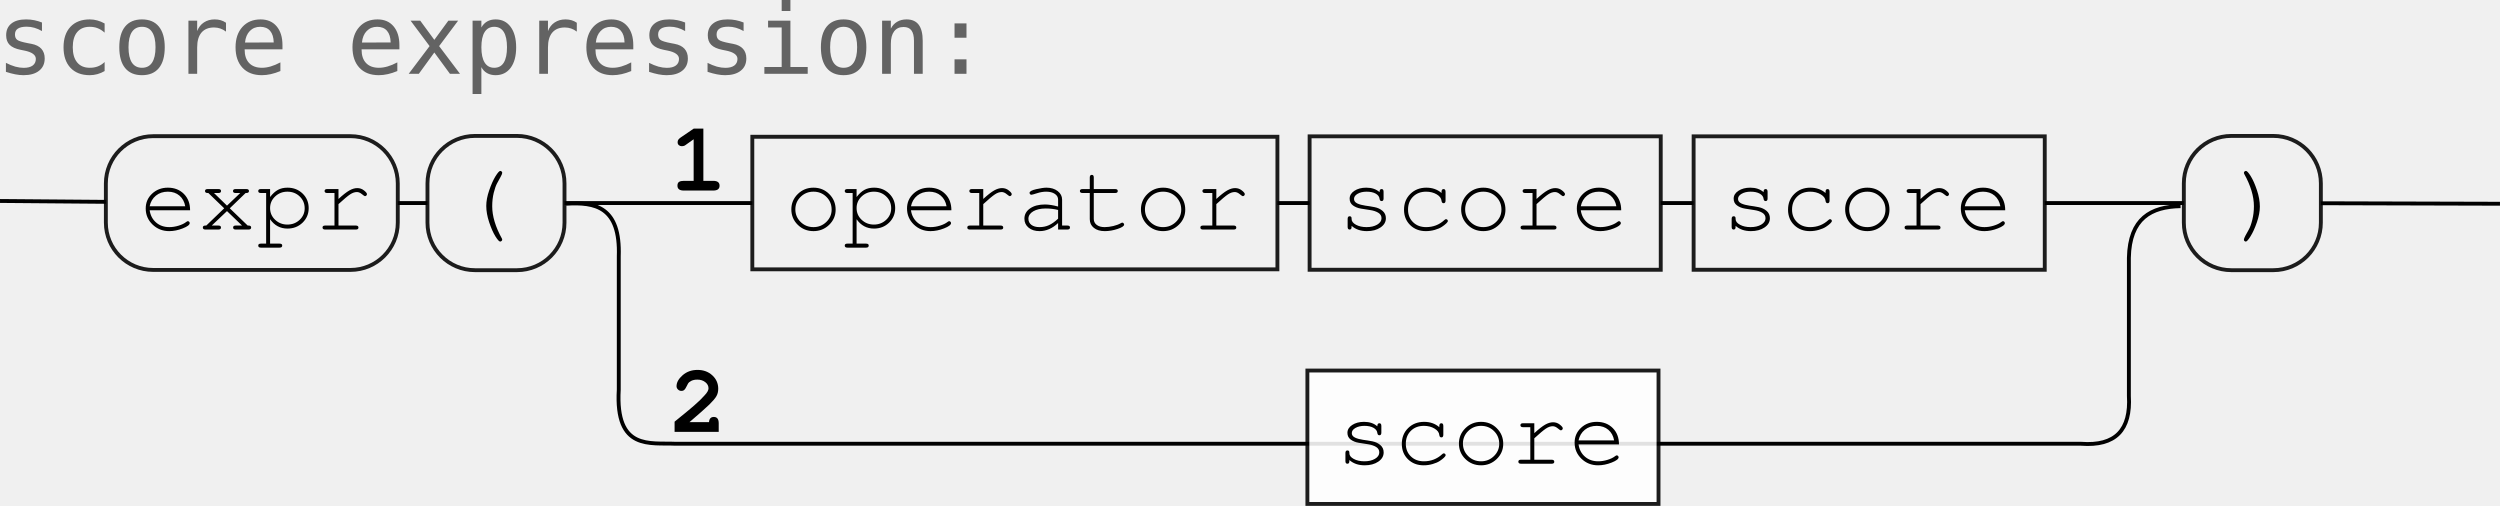
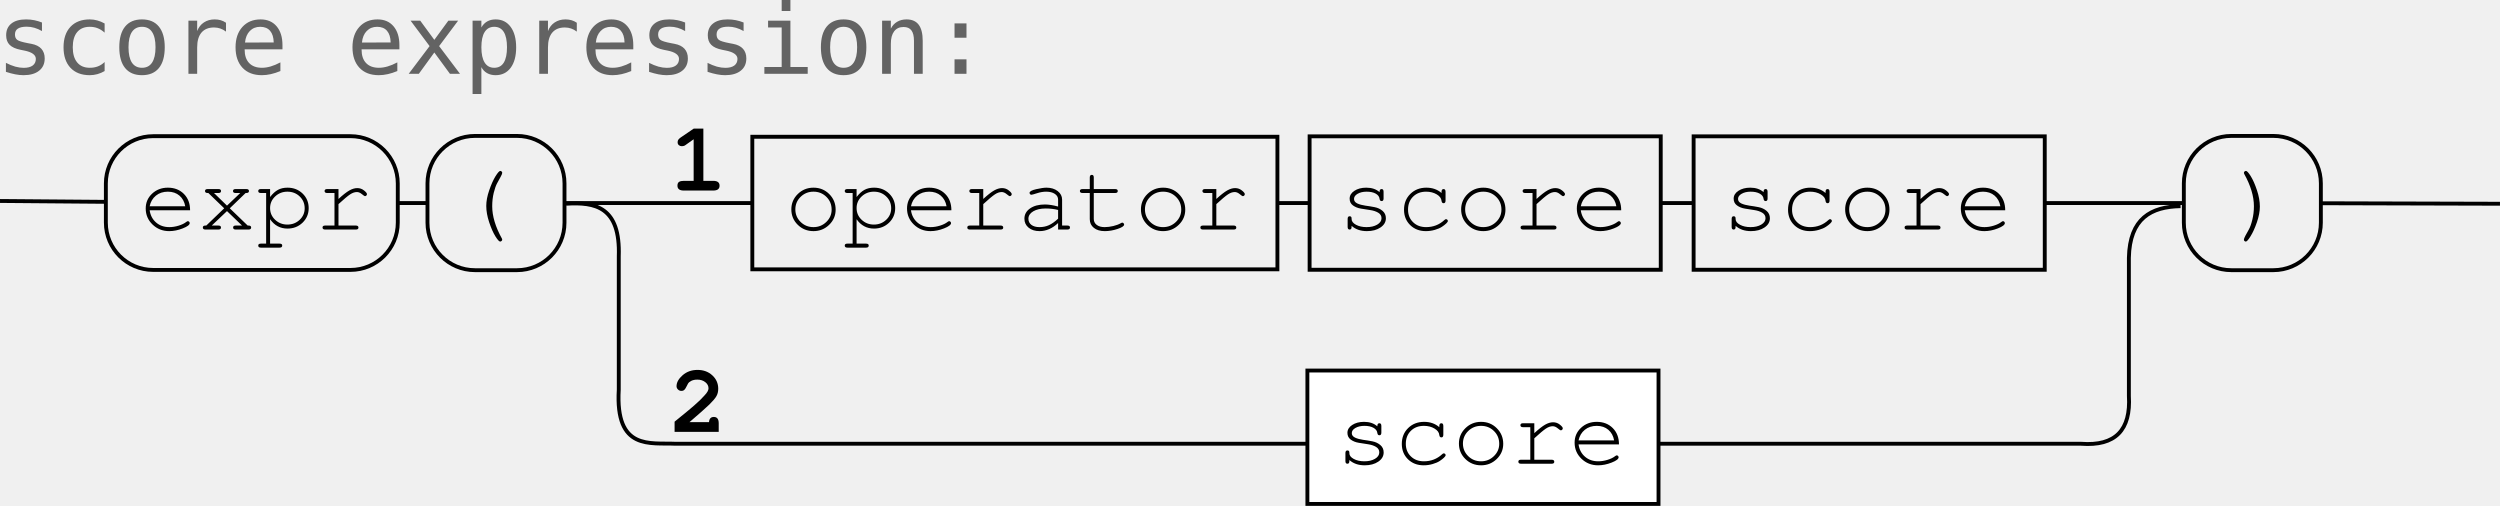
<svg xmlns="http://www.w3.org/2000/svg" width="181.632mm" height="36.754mm" viewBox="0 0 643.577 130.231" id="svg8667" version="1.1">
  <defs id="defs8669" />
  <g id="layer1" transform="translate(-48.5673,-310.6258)">
    <path style="fill:none;fill-rule:evenodd;stroke:#000000;stroke-width:1px;stroke-linecap:butt;stroke-linejoin:miter;stroke-opacity:1" d="m 194.286,363.076 c 7.523,-0.475 14.023,0.755 13.571,13.571 l 0,34.286 c -0.914,15.761 8.13,13.614 14.643,13.929 l 116.786,0 245,0 c 8.894,0.679 12.855,-3.573 12.321,-12.321 l 0,-35.536 c 0.205,-10.202 5.725,-13.157 13.304,-13.304" id="path9347" />
    <g id="g9364">
-       <rect ry="12.178" y="345.681" x="75.819" height="34.433" width="75.147" id="rect9247" style="opacity:0.881;fill:none;fill-opacity:0.115;stroke:#000000;stroke-width:1;stroke-linecap:round;stroke-miterlimit:4;stroke-dasharray:none;stroke-dashoffset:0;stroke-opacity:1" />
+       <rect ry="12.178" y="345.681" x="75.819" height="34.433" width="75.147" id="rect9247" style="opacity:1;fill:none;fill-opacity:0.115;stroke:#000000;stroke-width:1;stroke-linecap:round;stroke-miterlimit:4;stroke-dasharray:none;stroke-dashoffset:0;stroke-opacity:1" />
      <text id="text9272" y="369.719" x="84.5" style="font-style:normal;font-weight:normal;font-size:40px;line-height:125%;font-family:sans-serif;letter-spacing:0px;word-spacing:0px;fill:#000000;fill-opacity:1;stroke:none;stroke-width:1px;stroke-linecap:butt;stroke-linejoin:miter;stroke-opacity:1" xml:space="preserve">
        <tspan style="font-style:normal;font-variant:normal;font-weight:normal;font-stretch:normal;font-size:25px;font-family:FreeMono;-inkscape-font-specification:FreeMono" y="369.719" x="84.5" id="tspan9274">expr</tspan>
      </text>
    </g>
    <g id="g9349">
-       <rect style="opacity:0.881;fill:none;fill-opacity:0.115;stroke:#000000;stroke-width:1;stroke-linecap:round;stroke-miterlimit:4;stroke-dasharray:none;stroke-dashoffset:0;stroke-opacity:1" id="rect9266" width="35.275" height="34.561" x="158.612" y="345.617" ry="12.223" />
+       <rect style="opacity:1;fill:none;fill-opacity:0.115;stroke:#000000;stroke-width:1;stroke-linecap:round;stroke-miterlimit:4;stroke-dasharray:none;stroke-dashoffset:0;stroke-opacity:1" id="rect9266" width="35.275" height="34.561" x="158.612" y="345.617" ry="12.223" />
      <text xml:space="preserve" style="font-style:normal;font-weight:normal;font-size:40px;line-height:125%;font-family:sans-serif;letter-spacing:0px;word-spacing:0px;fill:#000000;fill-opacity:1;stroke:none;stroke-width:1px;stroke-linecap:butt;stroke-linejoin:miter;stroke-opacity:1" x="166.404" y="369.719" id="text9294">
        <tspan id="tspan9296" x="166.404" y="369.719" style="font-style:normal;font-variant:normal;font-weight:normal;font-stretch:normal;font-size:25px;font-family:FreeMono;-inkscape-font-specification:FreeMono">(</tspan>
      </text>
    </g>
    <g id="g9304" transform="translate(138,0)">
-       <rect style="opacity:0.881;fill:none;fill-opacity:0.115;stroke:#000000;stroke-width:1;stroke-linecap:round;stroke-miterlimit:4;stroke-dasharray:none;stroke-dashoffset:0;stroke-opacity:1" id="rect9245" width="90.393" height="34.347" x="247.7" y="345.724" />
+       <rect style="opacity:1;fill:none;fill-opacity:0.115;stroke:#000000;stroke-width:1;stroke-linecap:round;stroke-miterlimit:4;stroke-dasharray:none;stroke-dashoffset:0;stroke-opacity:1" id="rect9245" width="90.393" height="34.347" x="247.7" y="345.724" />
      <text xml:space="preserve" style="font-style:normal;font-weight:normal;font-size:40px;line-height:125%;font-family:sans-serif;letter-spacing:0px;word-spacing:0px;fill:#000000;fill-opacity:1;stroke:none;stroke-width:1px;stroke-linecap:butt;stroke-linejoin:miter;stroke-opacity:1" x="254.914" y="369.719" id="text9300">
        <tspan id="tspan9302" x="254.914" y="369.719" style="font-style:normal;font-variant:normal;font-weight:normal;font-stretch:normal;font-size:25px;font-family:FreeMono;-inkscape-font-specification:FreeMono">score</tspan>
      </text>
    </g>
    <g id="g9309" transform="translate(236.8571,0)">
-       <rect y="345.724" x="247.7" height="34.347" width="90.393" id="rect9311" style="opacity:0.881;fill:none;fill-opacity:0.115;stroke:#000000;stroke-width:1;stroke-linecap:round;stroke-miterlimit:4;stroke-dasharray:none;stroke-dashoffset:0;stroke-opacity:1" />
+       <rect y="345.724" x="247.7" height="34.347" width="90.393" id="rect9311" style="opacity:1;fill:none;fill-opacity:0.115;stroke:#000000;stroke-width:1;stroke-linecap:round;stroke-miterlimit:4;stroke-dasharray:none;stroke-dashoffset:0;stroke-opacity:1" />
      <text id="text9313" y="369.719" x="254.914" style="font-style:normal;font-weight:normal;font-size:40px;line-height:125%;font-family:sans-serif;letter-spacing:0px;word-spacing:0px;fill:#000000;fill-opacity:1;stroke:none;stroke-width:1px;stroke-linecap:butt;stroke-linejoin:miter;stroke-opacity:1" xml:space="preserve">
        <tspan style="font-style:normal;font-variant:normal;font-weight:normal;font-stretch:normal;font-size:25px;font-family:FreeMono;-inkscape-font-specification:FreeMono" y="369.719" x="254.914" id="tspan9315">score</tspan>
      </text>
    </g>
    <g id="g9376">
-       <rect y="345.834" x="242.238" height="34.128" width="135.174" id="rect9319" style="opacity:0.881;fill:none;fill-opacity:0.115;stroke:#000000;stroke-width:1;stroke-linecap:round;stroke-miterlimit:4;stroke-dasharray:none;stroke-dashoffset:0;stroke-opacity:1" />
+       <rect y="345.834" x="242.238" height="34.128" width="135.174" id="rect9319" style="opacity:1;fill:none;fill-opacity:0.115;stroke:#000000;stroke-width:1;stroke-linecap:round;stroke-miterlimit:4;stroke-dasharray:none;stroke-dashoffset:0;stroke-opacity:1" />
      <text id="text9321" y="369.719" x="250.485" style="font-style:normal;font-weight:normal;font-size:40px;line-height:125%;font-family:sans-serif;letter-spacing:0px;word-spacing:0px;fill:#000000;fill-opacity:1;stroke:none;stroke-width:1px;stroke-linecap:butt;stroke-linejoin:miter;stroke-opacity:1" xml:space="preserve">
        <tspan style="font-style:normal;font-variant:normal;font-weight:normal;font-stretch:normal;font-size:25px;font-family:FreeMono;-inkscape-font-specification:FreeMono" y="369.719" x="250.485" id="tspan9323">operator</tspan>
      </text>
    </g>
    <path id="path9327" d="m 377.413,362.898 8.288,0" style="fill:none;fill-rule:evenodd;stroke:#000000;stroke-width:1px;stroke-linecap:butt;stroke-linejoin:miter;stroke-opacity:1" />
    <path id="path9329" d="m 476.094,362.898 8.464,0" style="fill:none;fill-rule:evenodd;stroke:#000000;stroke-width:1px;stroke-linecap:butt;stroke-linejoin:miter;stroke-opacity:1" />
    <g id="g9354" transform="translate(452.1429,0)">
-       <rect ry="12.223" y="345.617" x="158.612" height="34.561" width="35.275" id="rect9356" style="opacity:0.881;fill:none;fill-opacity:0.115;stroke:#000000;stroke-width:1;stroke-linecap:round;stroke-miterlimit:4;stroke-dasharray:none;stroke-dashoffset:0;stroke-opacity:1" />
+       <rect ry="12.223" y="345.617" x="158.612" height="34.561" width="35.275" id="rect9356" style="opacity:1;fill:none;fill-opacity:0.115;stroke:#000000;stroke-width:1;stroke-linecap:round;stroke-miterlimit:4;stroke-dasharray:none;stroke-dashoffset:0;stroke-opacity:1" />
      <text id="text9358" y="369.719" x="170.404" style="font-style:normal;font-weight:normal;font-size:40px;line-height:125%;font-family:sans-serif;letter-spacing:0px;word-spacing:0px;fill:#000000;fill-opacity:1;stroke:none;stroke-width:1px;stroke-linecap:butt;stroke-linejoin:miter;stroke-opacity:1" xml:space="preserve">
        <tspan style="font-style:normal;font-variant:normal;font-weight:normal;font-stretch:normal;font-size:25px;font-family:FreeMono;-inkscape-font-specification:FreeMono" y="369.719" x="170.404" id="tspan9360">)</tspan>
      </text>
    </g>
    <path style="fill:none;fill-rule:evenodd;stroke:#000000;stroke-width:1px;stroke-linecap:butt;stroke-linejoin:miter;stroke-opacity:1" d="m 150.967,362.898 7.646,0" id="path9369" />
    <path style="fill:none;fill-rule:evenodd;stroke:#000000;stroke-width:1px;stroke-linecap:butt;stroke-linejoin:miter;stroke-opacity:1" d="m 242.238,362.898 -48.351,0" id="path9383" />
    <g transform="translate(137.4286,60.28571)" id="g9331">
-       <rect y="345.724" x="247.7" height="34.347" width="90.393" id="rect9333" style="opacity:0.881;fill:#ffffff;fill-opacity:1;stroke:#000000;stroke-width:1;stroke-linecap:round;stroke-miterlimit:4;stroke-dasharray:none;stroke-dashoffset:0;stroke-opacity:1" />
+       <rect y="345.724" x="247.7" height="34.347" width="90.393" id="rect9333" style="opacity:1;fill:#ffffff;fill-opacity:1;stroke:#000000;stroke-width:1;stroke-linecap:round;stroke-miterlimit:4;stroke-dasharray:none;stroke-dashoffset:0;stroke-opacity:1" />
      <text id="text9335" y="369.719" x="254.914" style="font-style:normal;font-weight:normal;font-size:40px;line-height:125%;font-family:sans-serif;letter-spacing:0px;word-spacing:0px;fill:#000000;fill-opacity:1;stroke:none;stroke-width:1px;stroke-linecap:butt;stroke-linejoin:miter;stroke-opacity:1" xml:space="preserve">
        <tspan style="font-style:normal;font-variant:normal;font-weight:normal;font-stretch:normal;font-size:25px;font-family:FreeMono;-inkscape-font-specification:FreeMono" y="369.719" x="254.914" id="tspan9337">score</tspan>
      </text>
    </g>
    <path style="fill:none;fill-rule:evenodd;stroke:#000000;stroke-width:1px;stroke-linecap:butt;stroke-linejoin:miter;stroke-opacity:1" d="M 75.819,362.587 48.571,362.362" id="path9404" />
    <path style="fill:none;fill-rule:evenodd;stroke:#000000;stroke-width:1px;stroke-linecap:butt;stroke-linejoin:miter;stroke-opacity:1" d="m 610.755,362.898 -35.804,0" id="path9406" />
    <path style="fill:none;fill-rule:evenodd;stroke:#000000;stroke-width:1px;stroke-linecap:butt;stroke-linejoin:miter;stroke-opacity:1" d="m 646.03,362.947 46.112,0.129" id="path9408" />
    <text id="text9272-2" y="329.62" x="47.498" style="font-style:normal;font-weight:normal;font-size:40px;line-height:125%;font-family:sans-serif;letter-spacing:0px;word-spacing:0px;fill:#000000;fill-opacity:1;stroke:none;stroke-width:1px;stroke-linecap:butt;stroke-linejoin:miter;stroke-opacity:1" xml:space="preserve">
      <tspan style="font-style:normal;font-variant:normal;font-weight:normal;font-stretch:normal;font-size:25px;font-family:'DejaVu Sans Mono';-inkscape-font-specification:'DejaVu Sans Mono';fill:#636363;fill-opacity:1" y="329.62" x="47.498" id="tspan9274-7">score expression:</tspan>
    </text>
    <text id="text9272-2-1" y="359.68" x="220.881" style="font-style:normal;font-weight:normal;font-size:40px;line-height:125%;font-family:sans-serif;letter-spacing:0px;word-spacing:0px;fill:#000000;fill-opacity:1;stroke:none;stroke-width:1px;stroke-linecap:butt;stroke-linejoin:miter;stroke-opacity:1" xml:space="preserve">
      <tspan style="font-style:normal;font-variant:normal;font-weight:bold;font-stretch:normal;font-size:25px;font-family:FreeMono;-inkscape-font-specification:'FreeMono Bold';fill:#000000;fill-opacity:1" y="359.68" x="220.881" id="tspan9274-7-4">1</tspan>
    </text>
    <text xml:space="preserve" style="font-style:normal;font-weight:normal;font-size:40px;line-height:125%;font-family:sans-serif;letter-spacing:0px;word-spacing:0px;fill:#000000;fill-opacity:1;stroke:none;stroke-width:1px;stroke-linecap:butt;stroke-linejoin:miter;stroke-opacity:1" x="220.881" y="421.804" id="text9521">
      <tspan id="tspan9523" x="220.881" y="421.804" style="font-style:normal;font-variant:normal;font-weight:bold;font-stretch:normal;font-size:25px;font-family:FreeMono;-inkscape-font-specification:'FreeMono Bold';fill:#000000;fill-opacity:1">2</tspan>
    </text>
  </g>
</svg>
